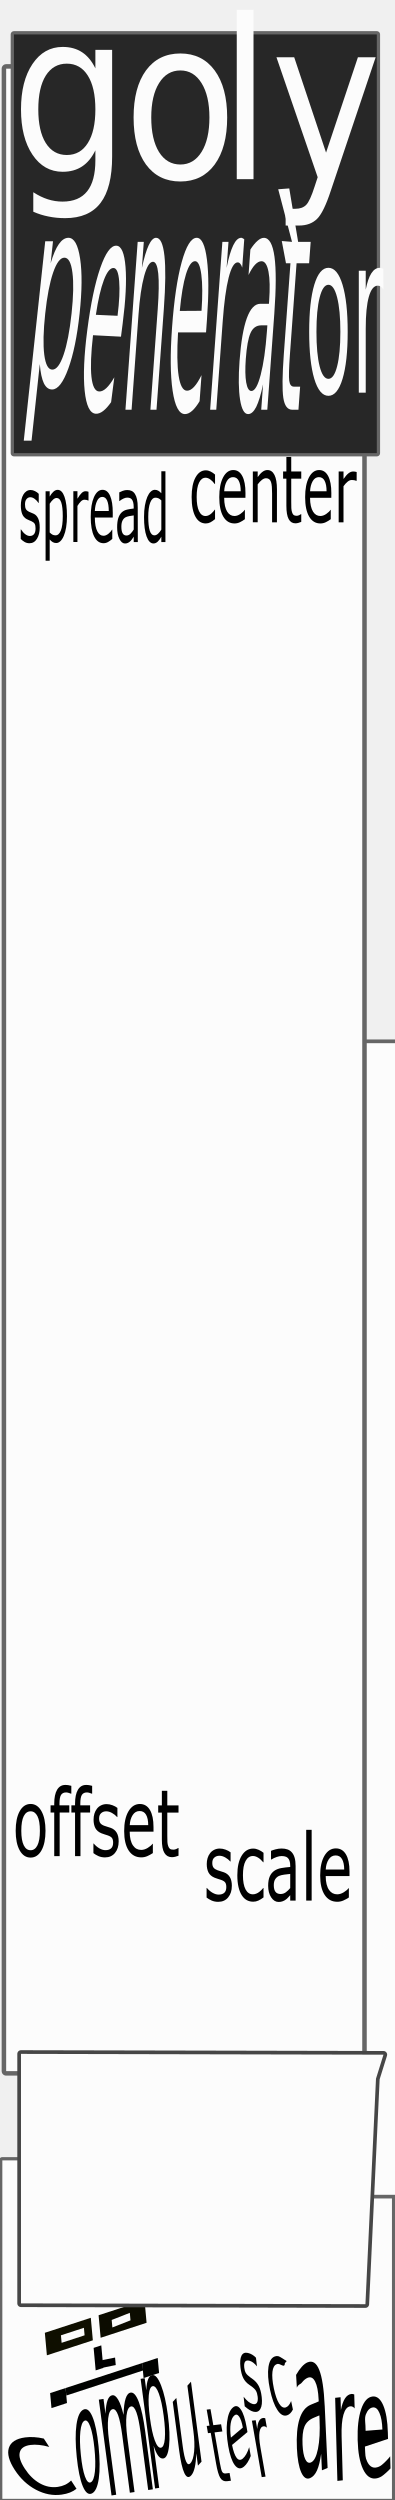
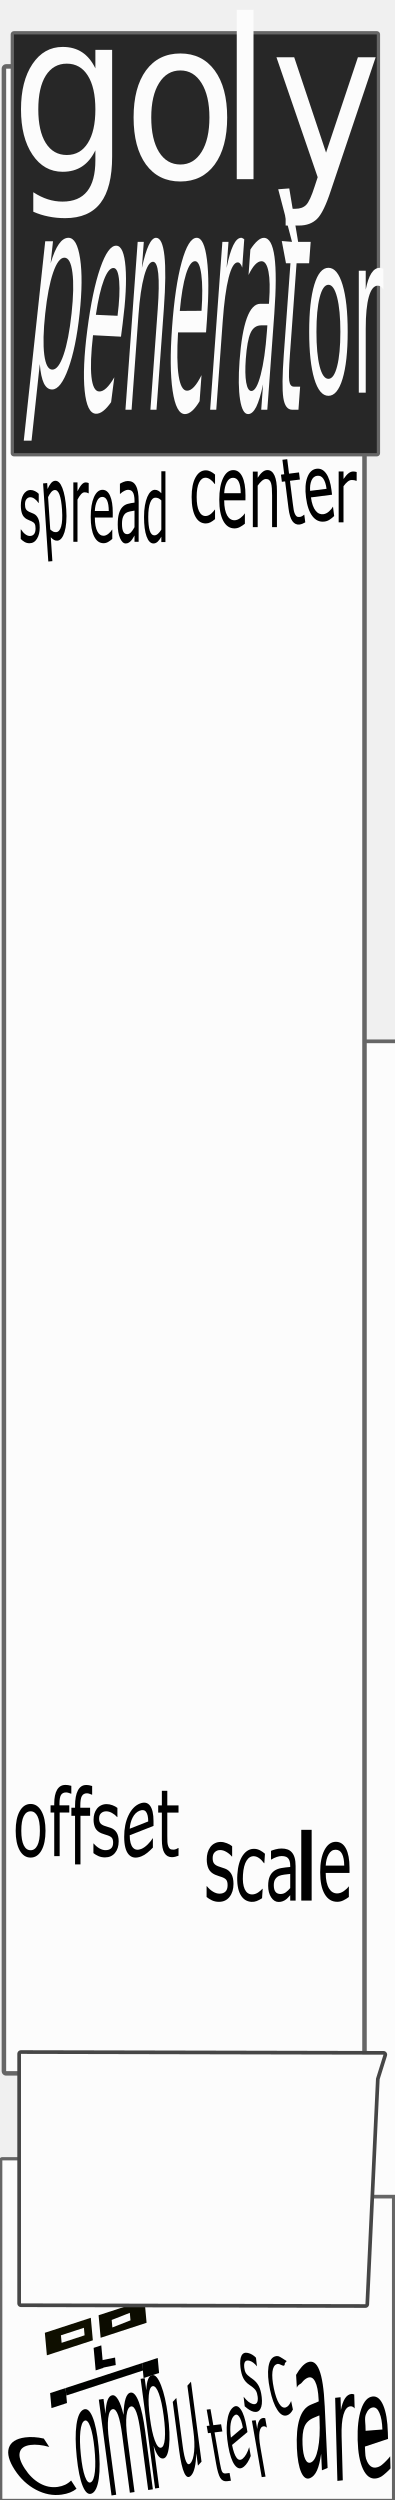
<svg xmlns="http://www.w3.org/2000/svg" width="60" height="380" viewBox="0 0 15.875 100.542" version="1.1" id="svg8" style="enable-background:new">
  <defs id="defs2" />
  <g id="layer1" transform="translate(0,-196.4583)" style="display:none">
    <path style="opacity:1;vector-effect:none;fill:#f0f0f0;fill-opacity:1;fill-rule:evenodd;stroke:none;stroke-width:0.486;stroke-linecap:butt;stroke-linejoin:round;stroke-miterlimit:4;stroke-dasharray:none;stroke-dashoffset:0;stroke-opacity:1;paint-order:normal" d="M 0,196.458 H 23.812 V 297 H 0 Z" id="rect817" />
    <text xml:space="preserve" style="font-style:normal;font-weight:normal;font-size:10.583px;line-height:1.25;font-family:sans-serif;letter-spacing:0px;word-spacing:0px;fill:#000000;fill-opacity:1;stroke:none;stroke-width:0.265" x="8.215" y="295.577" id="text1490" transform="rotate(1.446883)">
      <tspan id="tspan1488" x="8.215" y="295.577" style="font-style:normal;font-variant:normal;font-weight:normal;font-stretch:normal;font-size:2.822px;font-family:sans-serif;-inkscape-font-specification:'sans-serif, Normal';font-variant-ligatures:normal;font-variant-caps:normal;font-variant-numeric:normal;font-feature-settings:normal;text-align:start;writing-mode:lr-tb;text-anchor:start;stroke-width:0.265">computerscare</tspan>
    </text>
    <text transform="rotate(-5.998983)" id="text1494" y="288.031" x="-28.71" style="font-style:normal;font-weight:normal;font-size:10.583px;line-height:1.25;font-family:sans-serif;letter-spacing:0px;word-spacing:0px;fill:#000000;fill-opacity:1;stroke:none;stroke-width:0.265" xml:space="preserve">
      <tspan style="font-style:normal;font-variant:normal;font-weight:normal;font-stretch:normal;font-size:2.822px;font-family:sans-serif;-inkscape-font-specification:'sans-serif, Normal';font-variant-ligatures:normal;font-variant-caps:normal;font-variant-numeric:normal;font-feature-settings:normal;text-align:start;writing-mode:lr-tb;text-anchor:start;stroke-width:0.265" y="288.031" x="-28.71" id="tspan1492">trg</tspan>
    </text>
    <text xml:space="preserve" style="font-style:normal;font-weight:normal;font-size:10.583px;line-height:1.25;font-family:sans-serif;letter-spacing:0px;word-spacing:0px;fill:#000000;fill-opacity:1;stroke:none;stroke-width:0.265" x="20.712" y="288.872" id="text1498" transform="rotate(1.971473)">
      <tspan id="tspan1496" x="20.712" y="288.872" style="font-style:normal;font-variant:normal;font-weight:normal;font-stretch:normal;font-size:2.822px;font-family:sans-serif;-inkscape-font-specification:'sans-serif, Normal';font-variant-ligatures:normal;font-variant-caps:normal;font-variant-numeric:normal;font-feature-settings:normal;text-align:start;writing-mode:lr-tb;text-anchor:start;stroke-width:0.265">in</tspan>
    </text>
    <text transform="rotate(0.4974611)" id="text1521" y="289.162" x="20.315" style="font-style:normal;font-weight:normal;font-size:10.583px;line-height:1.25;font-family:sans-serif;letter-spacing:0px;word-spacing:0px;fill:#000000;fill-opacity:1;stroke:none;stroke-width:0.265" xml:space="preserve">
      <tspan style="font-style:normal;font-variant:normal;font-weight:normal;font-stretch:normal;font-size:3.175px;font-family:sans-serif;-inkscape-font-specification:'sans-serif, Normal';font-variant-ligatures:normal;font-variant-caps:normal;font-variant-numeric:normal;font-feature-settings:normal;text-align:start;writing-mode:lr-tb;text-anchor:start;stroke-width:0.265" y="289.162" x="20.315" id="tspan1519">clr</tspan>
    </text>
    <text transform="matrix(1.013934,-0.02825079,0.06854811,0.9843481,0,0)" id="text1645" y="204.612" x="-10.296" style="font-style:normal;font-weight:normal;font-size:10.747px;line-height:1.25;font-family:sans-serif;letter-spacing:0px;word-spacing:0px;fill:#000000;fill-opacity:1;stroke:none;stroke-width:0.269" xml:space="preserve">
      <tspan style="font-style:normal;font-variant:normal;font-weight:normal;font-stretch:normal;font-size:5.015px;font-family:sans-serif;-inkscape-font-specification:'sans-serif, Normal';font-variant-ligatures:normal;font-variant-caps:normal;font-variant-numeric:normal;font-feature-settings:normal;text-align:start;writing-mode:lr-tb;text-anchor:start;stroke-width:0.269" y="204.612" x="-10.296" id="tspan1643">debug</tspan>
    </text>
  </g>
  <g id="layer3" />
  <g style="display:inline" transform="translate(0,-196.4583)" id="g1669">
    <rect style="fill:#fcfcfc;fill-opacity:1;stroke:#666666;stroke-width:0.263;stroke-linecap:round;stroke-linejoin:round;stroke-miterlimit:4;stroke-dasharray:none;stroke-opacity:1;paint-order:stroke fill markers" id="rect4821" width="15.669" height="13.611" x="0.094" y="283.342" />
    <rect style="fill:#fcfcfc;fill-opacity:1;stroke:#666666;stroke-width:0.297;stroke-linecap:round;stroke-linejoin:round;stroke-miterlimit:4;stroke-dasharray:none;stroke-opacity:1;paint-order:stroke fill markers" id="rect1125" width="12.07" height="46.314" x="3.92" y="238.412" />
    <rect style="fill:#fcfcfc;fill-opacity:1;stroke:#666666;stroke-width:0.363;stroke-linecap:round;stroke-linejoin:round;stroke-miterlimit:4;stroke-dasharray:none;stroke-opacity:1;paint-order:stroke fill markers" id="rect1123" width="14.32" height="80.532" x="0.248" y="199.22" />
    <g aria-label="computerscare" transform="matrix(0.6006444,-0.07085766,0.256188,1.4709,-77.76893,-137.2033)" style="font-style:normal;font-weight:normal;font-size:10.583px;line-height:1.25;font-family:sans-serif;letter-spacing:0px;word-spacing:0px;fill:#000000;fill-opacity:1;stroke:none;stroke-width:0.265" id="text1651">
      <path d="m 7.072,293.857 0.261,0.241 Q 6.999,294.04 6.696,294.013 6.394,293.984 6.119,293.986 q -0.616,0.004 -0.783,0.167 -0.169,0.161 0.143,0.448 0.311,0.287 0.825,0.444 0.512,0.156 1.128,0.151 0.275,-0.003 0.512,-0.034 0.238,-0.033 0.441,-0.095 l 0.258,0.238 q -0.21,0.052 -0.469,0.08 -0.255,0.027 -0.575,0.03 -0.87,0.007 -1.625,-0.212 -0.754,-0.219 -1.164,-0.597 -0.416,-0.384 -0.139,-0.608 0.281,-0.224 1.182,-0.231 0.293,-0.002 0.599,0.021 0.305,0.022 0.619,0.069 z" style="font-style:normal;font-variant:normal;font-weight:normal;font-stretch:normal;font-size:2.822px;font-family:sans-serif;-inkscape-font-specification:'sans-serif, Normal';font-variant-ligatures:normal;font-variant-caps:normal;font-variant-numeric:normal;font-feature-settings:normal;text-align:start;writing-mode:lr-tb;text-anchor:start;stroke-width:0.423" id="path1701" />
      <path d="m 9.946,293.508 q -0.224,0.031 -0.393,0.273 -0.169,0.24 -0.236,0.628 -0.068,0.388 0.022,0.595 0.091,0.204 0.317,0.173 0.222,-0.031 0.391,-0.273 0.169,-0.242 0.236,-0.628 0.067,-0.384 -0.024,-0.591 -0.091,-0.208 -0.313,-0.178 z m 0.052,-0.301 q 0.363,-0.05 0.517,0.223 0.155,0.273 0.062,0.806 -0.093,0.531 -0.352,0.863 -0.26,0.33 -0.622,0.38 -0.364,0.05 -0.519,-0.223 -0.153,-0.275 -0.06,-0.806 0.093,-0.533 0.351,-0.863 0.26,-0.33 0.624,-0.38 z" style="font-style:normal;font-variant:normal;font-weight:normal;font-stretch:normal;font-size:2.822px;font-family:sans-serif;-inkscape-font-specification:'sans-serif, Normal';font-variant-ligatures:normal;font-variant-caps:normal;font-variant-numeric:normal;font-feature-settings:normal;text-align:start;writing-mode:lr-tb;text-anchor:start;stroke-width:0.324" id="path1703" />
      <path d="m 12.574,293.473 q 0.146,-0.29 0.324,-0.43 0.177,-0.14 0.398,-0.143 0.298,-0.004 0.43,0.28 0.133,0.282 0.08,0.808 l -0.158,1.573 -0.315,0.004 0.157,-1.56 q 0.038,-0.375 -0.041,-0.555 -0.079,-0.18 -0.278,-0.178 -0.243,0.003 -0.407,0.226 -0.163,0.223 -0.202,0.605 l -0.148,1.473 -0.315,0.004 0.157,-1.56 q 0.038,-0.377 -0.041,-0.555 -0.079,-0.18 -0.281,-0.178 -0.24,0.003 -0.404,0.229 -0.163,0.223 -0.202,0.602 l -0.148,1.473 -0.315,0.004 0.262,-2.607 0.315,-0.004 -0.041,0.405 q 0.131,-0.241 0.292,-0.357 0.161,-0.116 0.367,-0.119 0.208,-0.003 0.338,0.14 0.132,0.142 0.174,0.416 z" style="font-style:normal;font-variant:normal;font-weight:normal;font-stretch:normal;font-size:2.822px;font-family:sans-serif;-inkscape-font-specification:'sans-serif, Normal';font-variant-ligatures:normal;font-variant-caps:normal;font-variant-numeric:normal;font-feature-settings:normal;text-align:start;writing-mode:lr-tb;text-anchor:start;stroke-width:0.382" id="path1705" />
      <path d="m 14.194,294.396 -0.116,1.146 -0.274,0.004 0.303,-2.983 0.274,-0.004 -0.033,0.328 q 0.105,-0.194 0.245,-0.289 0.141,-0.097 0.323,-0.099 0.302,-0.005 0.458,0.305 0.158,0.31 0.106,0.819 -0.052,0.509 -0.273,0.825 -0.22,0.315 -0.521,0.32 -0.182,0.003 -0.304,-0.088 -0.121,-0.093 -0.187,-0.284 z m 1.003,-0.768 q 0.04,-0.392 -0.062,-0.612 -0.1,-0.222 -0.316,-0.219 -0.216,0.003 -0.363,0.229 -0.145,0.224 -0.185,0.615 -0.04,0.392 0.06,0.614 0.102,0.22 0.318,0.217 0.216,-0.003 0.361,-0.227 0.147,-0.226 0.187,-0.617 z" style="font-style:normal;font-variant:normal;font-weight:normal;font-stretch:normal;font-size:2.822px;font-family:sans-serif;-inkscape-font-specification:'sans-serif, Normal';font-variant-ligatures:normal;font-variant-caps:normal;font-variant-numeric:normal;font-feature-settings:normal;text-align:start;writing-mode:lr-tb;text-anchor:start;stroke-width:0.324" id="path1707" />
      <path d="m 15.817,294.599 0.134,-1.317 0.28,-0.095 -0.132,1.303 q -0.031,0.309 0.047,0.432 0.079,0.122 0.267,0.058 0.226,-0.076 0.376,-0.305 0.151,-0.229 0.183,-0.548 l 0.125,-1.233 0.28,-0.095 -0.221,2.175 -0.28,0.095 0.034,-0.334 q -0.122,0.232 -0.267,0.375 -0.143,0.14 -0.321,0.2 -0.293,0.099 -0.422,-0.083 -0.128,-0.182 -0.083,-0.63 z" style="font-style:normal;font-variant:normal;font-weight:normal;font-stretch:normal;font-size:2.822px;font-family:sans-serif;-inkscape-font-specification:'sans-serif, Normal';font-variant-ligatures:normal;font-variant-caps:normal;font-variant-numeric:normal;font-feature-settings:normal;text-align:start;writing-mode:lr-tb;text-anchor:start;stroke-width:0.324" id="path1709" />
      <path d="m 18.345,293.596 v 0.438 h 0.522 v 0.197 h -0.522 v 0.838 q 0,0.189 0.051,0.243 0.052,0.054 0.211,0.054 h 0.26 v 0.212 H 18.607 q -0.294,0 -0.405,-0.109 -0.112,-0.11 -0.112,-0.4 V 294.231 H 17.904 v -0.197 h 0.186 v -0.438 z" style="font-style:normal;font-variant:normal;font-weight:normal;font-stretch:normal;font-size:2.822px;font-family:sans-serif;-inkscape-font-specification:'sans-serif, Normal';font-variant-ligatures:normal;font-variant-caps:normal;font-variant-numeric:normal;font-feature-settings:normal;text-align:start;writing-mode:lr-tb;text-anchor:start;stroke-width:0.265" id="path1711" />
      <path d="m 20.508,294.201 2.1e-5,0.125 -1.158,0.297 q 0.016,0.259 0.156,0.362 0.141,0.101 0.392,0.037 0.145,-0.038 0.281,-0.108 0.137,-0.071 0.271,-0.178 l 4e-5,0.241 q -0.136,0.093 -0.278,0.16 -0.142,0.067 -0.289,0.104 -0.367,0.094 -0.582,-0.067 -0.214,-0.162 -0.214,-0.531 -6.1e-5,-0.381 0.203,-0.657 0.204,-0.277 0.549,-0.365 0.309,-0.079 0.489,0.077 0.181,0.155 0.181,0.502 z m -0.252,-0.01 q -0.003,-0.209 -0.116,-0.304 -0.112,-0.096 -0.299,-0.048 -0.211,0.054 -0.338,0.207 -0.126,0.153 -0.145,0.377 z" style="font-style:normal;font-variant:normal;font-weight:normal;font-stretch:normal;font-size:2.822px;font-family:sans-serif;-inkscape-font-specification:'sans-serif, Normal';font-variant-ligatures:normal;font-variant-caps:normal;font-variant-numeric:normal;font-feature-settings:normal;text-align:start;writing-mode:lr-tb;text-anchor:start;stroke-width:0.265" id="path1713" />
      <path d="m 21.833,294.271 q -0.043,-0.025 -0.094,-0.036 -0.05,-0.012 -0.11,-0.012 -0.215,0 -0.331,0.141 -0.114,0.139 -0.114,0.401 v 0.813 h -0.255 v -1.543 h 0.255 v 0.24 q 0.08,-0.141 0.208,-0.208 0.128,-0.069 0.311,-0.069 0.026,0 0.058,0.004 0.032,0.003 0.07,0.01 z" style="font-style:normal;font-variant:normal;font-weight:normal;font-stretch:normal;font-size:2.822px;font-family:sans-serif;-inkscape-font-specification:'sans-serif, Normal';font-variant-ligatures:normal;font-variant-caps:normal;font-variant-numeric:normal;font-feature-settings:normal;text-align:start;writing-mode:lr-tb;text-anchor:start;stroke-width:0.265" id="path1715" />
      <path d="m 21.917,292.359 -0.035,0.237 q -0.098,-0.07 -0.209,-0.114 -0.111,-0.044 -0.233,-0.062 -0.187,-0.028 -0.289,0.016 -0.101,0.044 -0.118,0.158 -0.013,0.087 0.047,0.148 0.06,0.059 0.255,0.134 l 0.083,0.032 q 0.259,0.097 0.355,0.218 0.098,0.12 0.07,0.307 -0.031,0.213 -0.219,0.312 -0.186,0.099 -0.48,0.056 -0.123,-0.018 -0.253,-0.062 -0.129,-0.043 -0.269,-0.112 l 0.038,-0.259 q 0.128,0.093 0.258,0.149 0.13,0.055 0.262,0.075 0.177,0.026 0.281,-0.02 0.104,-0.047 0.121,-0.158 0.015,-0.102 -0.046,-0.167 -0.06,-0.065 -0.286,-0.149 l -0.084,-0.033 q -0.226,-0.083 -0.315,-0.199 -0.089,-0.117 -0.063,-0.295 0.032,-0.215 0.202,-0.31 0.17,-0.095 0.451,-0.053 0.139,0.02 0.259,0.059 0.12,0.038 0.217,0.095 z" style="font-style:normal;font-variant:normal;font-weight:normal;font-stretch:normal;font-size:2.822px;font-family:sans-serif;-inkscape-font-specification:'sans-serif, Normal';font-variant-ligatures:normal;font-variant-caps:normal;font-variant-numeric:normal;font-feature-settings:normal;text-align:start;writing-mode:lr-tb;text-anchor:start;stroke-width:0.265" id="path1717" />
      <path d="m 23.753,292.598 c -0.086,0.16 -0.311,-0.032 -0.546,0.002 -0.164,0.014 -0.287,0.076 -0.369,0.188 -0.082,0.111 -0.115,0.26 -0.1,0.448 0.016,0.188 0.073,0.33 0.172,0.427 0.099,0.096 0.231,0.137 0.395,0.124 0.073,-0.006 0.145,-0.022 0.215,-0.047 0.071,-0.026 0.14,-0.062 0.208,-0.107 l 0.019,0.233 c -0.068,0.039 -0.139,0.07 -0.214,0.092 -0.074,0.023 -0.153,0.038 -0.238,0.045 -0.232,0.019 -0.422,-0.038 -0.57,-0.173 -0.148,-0.134 -0.233,-0.325 -0.253,-0.572 -0.021,-0.251 0.032,-0.454 0.157,-0.609 0.126,-0.155 0.309,-0.243 0.549,-0.263 0.078,-0.007 0.154,-0.005 0.23,0.006 0.075,0.009 0.412,0.131 0.484,0.157 z" style="font-style:normal;font-variant:normal;font-weight:normal;font-stretch:normal;font-size:2.822px;font-family:sans-serif;-inkscape-font-specification:'sans-serif, Normal';font-variant-ligatures:normal;font-variant-caps:normal;font-variant-numeric:normal;font-feature-settings:normal;text-align:start;writing-mode:lr-tb;text-anchor:start;stroke-width:0.265" id="path1719" />
      <path d="m 25.019,294.153 c -0.323,0.037 -0.561,0.107 -0.713,0.21 -0.152,0.103 -0.262,0.263 -0.329,0.478 -0.053,0.172 -0.05,0.303 0.011,0.394 0.063,0.089 0.175,0.124 0.336,0.106 0.222,-0.025 0.428,-0.14 0.62,-0.344 0.194,-0.206 0.34,-0.467 0.438,-0.782 l 0.033,-0.108 z m 0.859,-0.29 -0.522,1.678 -0.4,0.045 0.139,-0.446 c -0.147,0.189 -0.302,0.334 -0.465,0.435 -0.162,0.1 -0.342,0.16 -0.539,0.183 -0.249,0.029 -0.421,-0.033 -0.517,-0.184 -0.093,-0.153 -0.096,-0.371 -0.008,-0.655 0.103,-0.331 0.272,-0.591 0.507,-0.779 0.236,-0.189 0.536,-0.304 0.9,-0.346 l 0.56,-0.064 0.015,-0.047 c 0.069,-0.222 0.062,-0.387 -0.022,-0.494 -0.082,-0.109 -0.232,-0.151 -0.451,-0.126 -0.139,0.016 -0.281,0.051 -0.425,0.107 -0.144,0.055 -0.247,0.029 -0.394,0.123 l 0.096,-0.345 c 0.168,-0.085 0.325,-0.152 0.473,-0.201 0.148,-0.051 0.288,-0.083 0.418,-0.098 0.352,-0.04 0.58,0.04 0.685,0.241 0.105,0.201 0.088,0.525 -0.052,0.973 z" style="font-style:normal;font-variant:normal;font-weight:normal;font-stretch:normal;font-size:2.822px;font-family:sans-serif;-inkscape-font-specification:'sans-serif, Normal';font-variant-ligatures:normal;font-variant-caps:normal;font-variant-numeric:normal;font-feature-settings:normal;text-align:start;writing-mode:lr-tb;text-anchor:start;stroke-width:0.45" id="path1721" />
      <path d="m 27.811,294.032 q -0.048,-0.036 -0.114,-0.052 -0.064,-0.018 -0.15,-0.018 -0.305,-6.2e-4 -0.542,0.202 -0.235,0.201 -0.371,0.58 l -0.423,1.176 -0.361,-7.4e-4 0.803,-2.233 0.361,7.5e-4 -0.125,0.347 q 0.186,-0.203 0.403,-0.301 0.218,-0.1 0.477,-0.099 0.037,8e-5 0.08,0.006 0.043,0.005 0.094,0.015 z" style="font-style:normal;font-variant:normal;font-weight:normal;font-stretch:normal;font-size:2.822px;font-family:sans-serif;-inkscape-font-specification:'sans-serif, Normal';font-variant-ligatures:normal;font-variant-caps:normal;font-variant-numeric:normal;font-feature-settings:normal;text-align:start;writing-mode:lr-tb;text-anchor:start;stroke-width:0.379" id="path1723" />
      <path d="m 29.713,294.785 -0.061,0.169 -1.603,0.132 c -0.07,0.238 -0.111,0.286 -0.023,0.411 0.089,0.124 0.253,0.186 0.492,0.186 0.138,6e-5 0.277,-0.016 0.418,-0.049 0.142,-0.033 0.508,-0.142 0.659,-0.207 l -0.118,0.326 c -0.148,0.052 -0.514,0.153 -0.66,0.181 -0.145,0.028 -0.288,0.041 -0.427,0.041 -0.349,-1.8e-4 -0.591,-0.098 -0.725,-0.293 -0.133,-0.195 -0.139,-0.459 -0.019,-0.792 0.124,-0.344 0.319,-0.616 0.585,-0.818 0.267,-0.202 0.565,-0.304 0.893,-0.303 0.294,1.4e-4 0.494,0.092 0.599,0.274 0.106,0.181 0.103,0.428 -0.01,0.741 z m -0.323,-0.101 c 0.066,-0.189 0.065,-0.339 -0.003,-0.452 -0.066,-0.113 -0.188,-0.169 -0.365,-0.169 -0.201,-10e-5 -0.381,0.054 -0.542,0.163 -0.159,0.109 -0.116,0.243 -0.206,0.44 z" style="font-style:normal;font-variant:normal;font-weight:normal;font-stretch:normal;font-size:2.822px;font-family:sans-serif;-inkscape-font-specification:'sans-serif, Normal';font-variant-ligatures:normal;font-variant-caps:normal;font-variant-numeric:normal;font-feature-settings:normal;text-align:start;writing-mode:lr-tb;text-anchor:start;stroke-width:0.368" id="path1725" />
    </g>
    <g id="g9547" transform="matrix(0.2312732,-0.07546583,0.02054862,0.2266388,-1.160606,289.0673)">
      <g style="display:inline" id="layer4" />
      <path id="rect5872" d="m 11.987,9.323 h 7.992 v 3.996 h -7.992 z" style="opacity:1;fill:#0f0f00;fill-opacity:1;stroke:#000000;stroke-width:0;stroke-miterlimit:4;stroke-dasharray:none;stroke-opacity:1" />
      <path id="rect5874" d="m 14.667,10.662 h 3.996 v 1.332 h -3.996 z" style="opacity:1;fill:#ffffff;fill-opacity:0.986;stroke:#000000;stroke-width:0;stroke-miterlimit:4;stroke-dasharray:none;stroke-opacity:1" />
      <path id="rect5878" d="m -29.324,9.323 h 7.99 v 3.996 h -7.99 z" style="opacity:1;fill:#0c0c00;fill-opacity:1;stroke:#000000;stroke-width:0;stroke-miterlimit:4;stroke-dasharray:none;stroke-opacity:1" transform="scale(-1,1)" />
      <path id="rect5880" d="m 26.644,10.662 -3.171,0.209 v 1.332 l 3.171,-0.209 z" style="opacity:1;fill:#ffffff;fill-opacity:0.986;stroke:#000000;stroke-width:0;stroke-miterlimit:4;stroke-dasharray:none;stroke-opacity:1" />
      <path id="rect5882" d="m 19.995,14.667 h 1.332 v 3.996 h -1.332 z" style="opacity:1;fill:#000000;fill-opacity:1;stroke:#000000;stroke-width:0;stroke-miterlimit:4;stroke-dasharray:none;stroke-opacity:1" />
      <path id="rect5884" d="m 20.889,17.22 2.579,0.321 v 1.332 l -2.579,-0.321 z" style="opacity:1;fill:#000000;fill-opacity:1;stroke:#000000;stroke-width:0;stroke-miterlimit:4;stroke-dasharray:none;stroke-opacity:1" />
      <path id="rect5886" d="m 11.955,20.011 h 2.696 v 2.664 h -2.696 z" style="opacity:1;fill:#000200;fill-opacity:1;stroke:#000000;stroke-width:0;stroke-miterlimit:4;stroke-dasharray:none;stroke-opacity:1" />
      <path id="rect5888" d="m 27.97,20.011 h 2.696 v 2.664 h -2.696 z" style="opacity:1;fill:#000200;fill-opacity:1;stroke:#000000;stroke-width:0;stroke-miterlimit:4;stroke-dasharray:none;stroke-opacity:1" />
      <path id="rect5890" d="m 14.651,20.011 h 13.352 v 1.332 H 14.651 Z" style="opacity:1;fill:#000200;fill-opacity:1;stroke:#000000;stroke-width:0;stroke-miterlimit:4;stroke-dasharray:none;stroke-opacity:1" />
    </g>
    <path style="fill:#272727;fill-opacity:1;stroke:#666666;stroke-width:0.263;stroke-linecap:round;stroke-linejoin:round;stroke-miterlimit:4;stroke-dasharray:none;stroke-opacity:1;paint-order:stroke fill markers" d="M 0.561,197.843 H 15.154 v 16.838 H 0.561 Z" id="rect1087" />
    <g aria-label="goly penerator" style="font-style:normal;font-weight:normal;font-size:10.583px;line-height:1.25;font-family:sans-serif;letter-spacing:0px;word-spacing:0px;fill:#fcfcfc;fill-opacity:1;stroke:none;stroke-width:0.265" id="text1092" transform="matrix(0.4137905,0,0,0.4898617,-12.48945,90.19218)">
      <path d="m 39.453,225.911 q 0,-1.788 -0.734,-2.771 -0.726,-0.983 -2.044,-0.983 -1.309,0 -2.044,0.983 -0.726,0.983 -0.726,2.771 0,1.779 0.726,2.762 0.734,0.983 2.044,0.983 1.318,0 2.044,-0.983 0.734,-0.983 0.734,-2.762 z m 1.628,3.879 q 0,2.556 -1.124,3.799 -1.124,1.251 -3.442,1.251 -0.858,0 -1.619,-0.134 -0.761,-0.125 -1.478,-0.393 v -1.6 q 0.717,0.393 1.416,0.581 0.699,0.188 1.425,0.188 1.601,0 2.398,-0.849 0.796,-0.84 0.796,-2.547 v -0.813 q -0.504,0.885 -1.292,1.323 -0.787,0.438 -1.885,0.438 -1.823,0 -2.937,-1.403 -1.115,-1.403 -1.115,-3.718 0,-2.324 1.115,-3.727 1.115,-1.403 2.937,-1.403 1.097,0 1.885,0.438 0.787,0.438 1.292,1.323 v -1.519 h 1.628 z" style="fill:#fcfcfc;fill-opacity:1;stroke-width:0.455" id="path1096" />
      <path d="m 47.714,222.715 q -1.309,0 -2.07,1.037 -0.761,1.028 -0.761,2.824 0,1.796 0.752,2.833 0.761,1.028 2.079,1.028 1.301,0 2.062,-1.037 0.761,-1.037 0.761,-2.824 0,-1.779 -0.761,-2.815 -0.761,-1.046 -2.062,-1.046 z m 0,-1.394 q 2.123,0 3.336,1.394 1.212,1.394 1.212,3.861 0,2.458 -1.212,3.861 -1.212,1.394 -3.336,1.394 -2.132,0 -3.344,-1.394 -1.203,-1.403 -1.203,-3.861 0,-2.467 1.203,-3.861 1.212,-1.394 3.344,-1.394 z" style="stroke-width:0.455;fill:#fcfcfc;fill-opacity:1" id="path1098" />
      <path d="m 53.194,217.733 h 1.628 v 13.907 h -1.628 z" style="fill:#fcfcfc;fill-opacity:1;stroke-width:0.455" id="path1100" />
      <path d="m 62.342,232.569 q -0.69,1.788 -1.345,2.333 -0.655,0.545 -1.752,0.545 h -1.301 v -1.376 h 0.956 q 0.672,0 1.044,-0.322 0.372,-0.322 0.823,-1.519 l 0.292,-0.751 -4.008,-9.849 h 1.725 l 3.097,7.83 3.097,-7.83 h 1.725 z" style="fill:#fcfcfc;fill-opacity:1;stroke-width:0.455" id="path1102" />
      <path d="m 34.05,246.821 -0.801,6.29 h -0.756 l 2.085,-16.371 h 0.756 l -0.229,1.8 c 0.248,-0.706 0.514,-1.228 0.797,-1.567 0.287,-0.346 0.598,-0.519 0.933,-0.519 0.556,0 0.934,0.572 1.135,1.716 0.203,1.144 0.186,2.647 -0.051,4.511 -0.237,1.864 -0.603,3.367 -1.098,4.511 -0.492,1.144 -1.016,1.715 -1.572,1.715 -0.335,0 -0.603,-0.169 -0.802,-0.508 -0.196,-0.346 -0.328,-0.872 -0.396,-1.578 z m 3.087,-4.14 c 0.183,-1.433 0.211,-2.556 0.085,-3.367 -0.122,-0.819 -0.382,-1.228 -0.78,-1.228 -0.398,0 -0.764,0.409 -1.097,1.228 -0.33,0.812 -0.586,1.934 -0.768,3.367 -0.183,1.433 -0.213,2.559 -0.091,3.378 0.126,0.812 0.387,1.218 0.785,1.218 0.398,0 0.762,-0.406 1.091,-1.218 0.333,-0.819 0.591,-1.945 0.774,-3.378 z" style="fill:#fcfcfc;fill-opacity:1;stroke-width:0.337" id="path1104" />
      <path d="m 42.102,243.516 -0.161,1.055 -2.717,-0.12 c -0.201,1.486 -0.252,2.625 -0.153,3.417 0.102,0.784 0.349,1.184 0.741,1.202 0.227,0.01 0.462,-0.082 0.705,-0.276 0.245,-0.194 0.504,-0.489 0.776,-0.886 l -0.312,2.04 c -0.262,0.319 -0.518,0.559 -0.767,0.722 -0.249,0.162 -0.488,0.238 -0.717,0.228 -0.574,-0.025 -0.936,-0.655 -1.086,-1.89 -0.148,-1.234 -0.063,-2.891 0.255,-4.971 0.328,-2.15 0.747,-3.847 1.256,-5.092 0.512,-1.252 1.038,-1.867 1.578,-1.843 0.484,0.021 0.779,0.609 0.885,1.763 0.11,1.146 0.015,2.696 -0.283,4.651 z m -0.494,-0.659 c 0.176,-1.181 0.229,-2.127 0.159,-2.838 -0.068,-0.711 -0.248,-1.073 -0.539,-1.086 -0.33,-0.015 -0.646,0.314 -0.949,0.985 -0.301,0.671 -0.561,1.624 -0.779,2.858 z" style="fill:#fcfcfc;fill-opacity:1;stroke-width:0.315" id="path1106" />
      <path d="m 46.11,242.25 -0.717,8.319 h -0.592 l 0.711,-8.245 c 0.112,-1.304 0.13,-2.281 0.053,-2.929 -0.077,-0.648 -0.249,-0.972 -0.514,-0.972 -0.319,0 -0.605,0.39 -0.857,1.169 -0.252,0.779 -0.435,1.842 -0.551,3.187 l -0.671,7.79 H 42.376 L 43.564,236.786 h 0.595 l -0.185,2.141 c 0.213,-0.829 0.432,-1.448 0.659,-1.858 0.228,-0.41 0.468,-0.615 0.719,-0.615 0.414,0 0.684,0.492 0.812,1.477 0.128,0.976 0.11,2.416 -0.054,4.32 z" style="fill:#fcfcfc;fill-opacity:1;stroke-width:0.322" id="path1108" />
      <path d="m 50.303,243.112 -0.095,1.108 h -2.721 c -0.109,1.559 -0.089,2.748 0.059,3.569 0.151,0.812 0.422,1.218 0.815,1.218 0.227,0 0.456,-0.107 0.687,-0.32 0.233,-0.213 0.473,-0.533 0.72,-0.96 l -0.185,2.141 c -0.242,0.345 -0.482,0.607 -0.721,0.788 -0.239,0.18 -0.473,0.271 -0.702,0.271 -0.575,0 -0.975,-0.64 -1.201,-1.92 -0.224,-1.28 -0.242,-3.011 -0.054,-5.193 0.194,-2.256 0.507,-4.045 0.938,-5.366 0.434,-1.329 0.921,-1.994 1.461,-1.994 0.485,0 0.816,0.599 0.993,1.797 0.18,1.19 0.182,2.81 0.005,4.861 z m -0.534,-0.665 c 0.102,-1.239 0.097,-2.227 -0.018,-2.966 -0.112,-0.738 -0.314,-1.108 -0.606,-1.108 -0.33,0 -0.626,0.357 -0.887,1.071 -0.259,0.714 -0.459,1.719 -0.601,3.015 z" style="fill:#fcfcfc;fill-opacity:1;stroke-width:0.322" id="path1110" />
      <path d="m 53.724,238.903 c -0.054,-0.148 -0.117,-0.254 -0.191,-0.32 -0.071,-0.074 -0.153,-0.111 -0.248,-0.111 -0.334,0 -0.628,0.418 -0.88,1.255 -0.249,0.829 -0.441,2.022 -0.576,3.581 l -0.626,7.261 h -0.595 l 1.188,-13.783 h 0.595 l -0.185,2.141 c 0.196,-0.837 0.412,-1.456 0.646,-1.858 0.235,-0.41 0.495,-0.615 0.78,-0.615 0.041,0 0.085,0.012 0.132,0.037 0.048,0.016 0.1,0.045 0.157,0.086 z" style="fill:#fcfcfc;fill-opacity:1;stroke-width:0.322" id="path1112" />
      <path d="m 55.58,243.641 c -0.478,0 -0.827,0.209 -1.048,0.628 -0.22,0.418 -0.374,1.132 -0.461,2.141 -0.069,0.804 -0.056,1.444 0.04,1.92 0.099,0.468 0.268,0.701 0.506,0.701 0.328,0 0.629,-0.443 0.902,-1.329 0.276,-0.894 0.478,-2.08 0.606,-3.557 l 0.043,-0.505 z m 1.261,-0.935 -0.678,7.864 h -0.592 l 0.18,-2.092 c -0.207,0.837 -0.429,1.456 -0.665,1.858 -0.235,0.394 -0.499,0.591 -0.791,0.591 -0.369,0 -0.629,-0.394 -0.779,-1.181 -0.148,-0.796 -0.165,-1.858 -0.05,-3.187 0.134,-1.551 0.37,-2.72 0.708,-3.507 0.34,-0.788 0.779,-1.181 1.317,-1.181 h 0.83 l 0.019,-0.221 c 0.09,-1.042 0.069,-1.846 -0.062,-2.412 -0.128,-0.574 -0.355,-0.861 -0.678,-0.861 -0.206,0 -0.414,0.094 -0.626,0.283 -0.211,0.189 -0.423,0.472 -0.636,0.849 l 0.18,-2.092 c 0.244,-0.32 0.475,-0.558 0.692,-0.714 0.218,-0.164 0.423,-0.246 0.616,-0.246 0.521,0 0.866,0.517 1.034,1.551 0.168,1.034 0.162,2.601 -0.019,4.701 z" style="fill:#fcfcfc;fill-opacity:1;stroke-width:0.322" id="path1114" />
      <path d="m 58.297,232.4 0.862,4.386 h 1.219 l -0.152,1.76 H 59.007 l -0.645,7.482 c -0.097,1.124 -0.119,1.846 -0.068,2.166 0.054,0.32 0.204,0.48 0.451,0.48 h 0.608 l -0.163,1.895 h -0.608 c -0.457,0 -0.744,-0.324 -0.862,-0.972 -0.117,-0.656 -0.101,-1.846 0.047,-3.569 l 0.645,-7.482 h -0.434 l -0.408,-1.827 0.994,0.068 -1.341,-4.318 z" style="fill:#fcfcfc;fill-opacity:1;stroke-width:0.322" id="path1116" />
      <path d="m 62.104,240.311 q -0.539,0 -0.852,1.037 -0.313,1.028 -0.313,2.824 0,1.796 0.309,2.833 0.313,1.028 0.855,1.028 0.535,0 0.848,-1.037 0.313,-1.037 0.313,-2.824 0,-1.779 -0.313,-2.815 -0.313,-1.046 -0.848,-1.046 z m 0,-1.394 q 0.874,0 1.372,1.394 0.499,1.394 0.499,3.861 0,2.458 -0.499,3.861 -0.499,1.394 -1.372,1.394 -0.877,0 -1.376,-1.394 -0.495,-1.403 -0.495,-3.861 0,-2.467 0.495,-3.861 0.499,-1.394 1.376,-1.394 z" style="stroke-width:0.292;fill:#fcfcfc;fill-opacity:1" id="path1118" />
      <path d="m 67.444,240.696 q -0.113,-0.161 -0.248,-0.232 -0.131,-0.081 -0.291,-0.081 -0.568,0 -0.874,0.912 -0.302,0.903 -0.302,2.601 v 5.273 H 65.056 V 239.158 h 0.673 v 1.555 q 0.211,-0.912 0.55,-1.35 0.339,-0.447 0.823,-0.447 0.069,0 0.153,0.027 0.084,0.018 0.186,0.063 z" style="stroke-width:0.292;fill:#fcfcfc;fill-opacity:1" id="path1120" />
    </g>
    <path style="fill:#fcfcfc;fill-opacity:1;stroke:#464646;stroke-width:0.296;stroke-linecap:round;stroke-linejoin:round;stroke-miterlimit:4;stroke-dasharray:none;stroke-opacity:1;paint-order:stroke fill markers" d="m 0.844,279.059 14.578,0.032 -0.301,0.965 -0.425,9.069 -13.852,-0.032 z" id="rect1127" />
    <g aria-label="scale" transform="scale(0.7974454,1.254004)" id="text1023" style="font-style:normal;font-weight:normal;font-size:2.987px;line-height:1.25;font-family:sans-serif;fill:#000000;fill-opacity:1;stroke:none;stroke-width:0.075">
-       <path d="m 11.692,217.149 q 0,0.223 -0.185,0.366 -0.184,0.143 -0.503,0.143 -0.181,0 -0.333,-0.042 -0.15,-0.044 -0.252,-0.095 v -0.308 h 0.015 q 0.13,0.098 0.289,0.156 0.159,0.057 0.305,0.057 0.181,0 0.283,-0.058 0.102,-0.058 0.102,-0.184 0,-0.096 -0.055,-0.146 -0.055,-0.05 -0.213,-0.085 -0.058,-0.013 -0.153,-0.031 -0.093,-0.018 -0.171,-0.038 -0.214,-0.057 -0.305,-0.166 -0.089,-0.111 -0.089,-0.271 0,-0.101 0.041,-0.19 0.042,-0.089 0.127,-0.159 0.082,-0.069 0.207,-0.108 0.127,-0.041 0.283,-0.041 0.146,0 0.295,0.036 0.15,0.035 0.249,0.086 v 0.293 h -0.015 q -0.105,-0.077 -0.255,-0.13 -0.15,-0.054 -0.295,-0.054 -0.15,0 -0.254,0.058 -0.104,0.057 -0.104,0.171 0,0.101 0.063,0.152 0.061,0.051 0.198,0.083 0.076,0.018 0.169,0.035 0.095,0.018 0.158,0.032 0.191,0.044 0.295,0.15 0.104,0.108 0.104,0.286 z" style="stroke-width:0.075" id="path1059" />
-       <path d="m 13.29,217.516 q -0.137,0.066 -0.261,0.102 -0.123,0.036 -0.261,0.036 -0.176,0 -0.324,-0.051 -0.147,-0.052 -0.252,-0.158 -0.106,-0.105 -0.165,-0.265 -0.058,-0.16 -0.058,-0.375 0,-0.4 0.219,-0.627 0.22,-0.228 0.58,-0.228 0.14,0 0.274,0.039 0.136,0.039 0.248,0.096 v 0.305 h -0.015 q -0.125,-0.098 -0.26,-0.15 -0.133,-0.052 -0.26,-0.052 -0.233,0 -0.369,0.158 -0.134,0.156 -0.134,0.459 0,0.295 0.131,0.454 0.133,0.158 0.372,0.158 0.083,0 0.169,-0.022 0.086,-0.022 0.155,-0.057 0.06,-0.031 0.112,-0.064 0.052,-0.035 0.083,-0.06 h 0.015 z" style="stroke-width:0.075" id="path1061" />
+       <path d="m 11.775,217.086 q 0,0.251 -0.197,0.411 -0.196,0.161 -0.536,0.161 -0.193,0 -0.354,-0.048 -0.16,-0.049 -0.269,-0.107 v -0.346 h 0.016 q 0.138,0.11 0.308,0.175 0.169,0.064 0.325,0.064 0.193,0 0.301,-0.066 0.109,-0.066 0.109,-0.206 0,-0.108 -0.059,-0.164 -0.059,-0.056 -0.227,-0.095 -0.062,-0.015 -0.163,-0.034 -0.099,-0.02 -0.182,-0.043 -0.228,-0.064 -0.325,-0.187 -0.095,-0.125 -0.095,-0.305 0,-0.113 0.043,-0.213 0.045,-0.1 0.135,-0.179 0.087,-0.077 0.221,-0.121 0.135,-0.046 0.301,-0.046 0.155,0 0.314,0.041 0.16,0.039 0.266,0.097 v 0.329 h -0.016 q -0.112,-0.087 -0.272,-0.146 -0.16,-0.061 -0.314,-0.061 -0.16,0 -0.27,0.066 -0.11,0.064 -0.11,0.192 0,0.113 0.067,0.17 0.065,0.057 0.211,0.093 0.081,0.02 0.18,0.039 0.101,0.02 0.168,0.036 0.203,0.049 0.314,0.169 0.11,0.121 0.11,0.321 z" style="stroke-width:0.082" id="path1059" />
+       <path d="m 13.216,217.542 q -0.143,0.06 -0.271,0.091 -0.126,0.031 -0.264,0.026 -0.176,-0.007 -0.318,-0.064 -0.142,-0.059 -0.236,-0.168 -0.096,-0.109 -0.137,-0.272 -0.042,-0.162 -0.02,-0.376 0.041,-0.399 0.282,-0.617 0.243,-0.218 0.602,-0.203 0.14,0.006 0.27,0.051 0.131,0.045 0.238,0.106 l -0.031,0.304 -0.015,-6.1e-4 q -0.115,-0.103 -0.244,-0.161 -0.127,-0.058 -0.254,-0.063 -0.233,-0.01 -0.384,0.142 -0.15,0.15 -0.181,0.453 -0.03,0.294 0.085,0.458 0.116,0.163 0.355,0.172 0.083,0.003 0.171,-0.015 0.088,-0.018 0.16,-0.05 0.063,-0.028 0.119,-0.059 0.056,-0.033 0.089,-0.056 l 0.015,6e-4 z" style="stroke-width:0.075" id="path1061" />
      <path d="m 14.909,217.618 h -0.273 v -0.174 q -0.036,0.025 -0.099,0.07 -0.061,0.044 -0.12,0.07 -0.069,0.034 -0.158,0.055 -0.089,0.023 -0.209,0.023 -0.22,0 -0.373,-0.146 -0.153,-0.146 -0.153,-0.372 0,-0.185 0.079,-0.299 0.08,-0.115 0.228,-0.181 0.149,-0.066 0.357,-0.089 0.209,-0.023 0.448,-0.035 v -0.042 q 0,-0.093 -0.034,-0.155 -0.032,-0.061 -0.093,-0.096 -0.058,-0.034 -0.14,-0.045 -0.082,-0.012 -0.171,-0.012 -0.108,0 -0.241,0.029 -0.133,0.028 -0.274,0.082 h -0.015 v -0.279 q 0.08,-0.022 0.232,-0.048 0.152,-0.026 0.299,-0.026 0.172,0 0.299,0.029 0.128,0.028 0.222,0.096 0.092,0.067 0.14,0.174 0.048,0.106 0.048,0.264 z m -0.273,-0.401 v -0.454 q -0.125,0.007 -0.296,0.022 -0.169,0.015 -0.268,0.042 -0.118,0.034 -0.191,0.105 -0.073,0.07 -0.073,0.194 0,0.14 0.085,0.211 0.085,0.07 0.258,0.07 0.144,0 0.264,-0.055 0.12,-0.057 0.222,-0.136 z" style="stroke-width:0.075" id="path1063" />
-       <path d="m 15.717,217.618 h -0.274 v -2.269 h 0.274 z" style="stroke-width:0.075" id="path1065" />
-       <path d="m 17.626,216.832 h -1.2 q 0,0.15 0.045,0.263 0.045,0.111 0.124,0.182 0.076,0.07 0.179,0.105 0.105,0.035 0.23,0.035 0.166,0 0.334,-0.066 0.169,-0.067 0.241,-0.131 h 0.015 v 0.299 q -0.139,0.058 -0.283,0.098 -0.144,0.039 -0.303,0.039 -0.405,0 -0.633,-0.219 -0.228,-0.22 -0.228,-0.624 0,-0.4 0.217,-0.634 0.219,-0.235 0.575,-0.235 0.33,0 0.508,0.193 0.179,0.193 0.179,0.547 z m -0.267,-0.21 q -0.002,-0.216 -0.109,-0.334 -0.106,-0.118 -0.325,-0.118 -0.22,0 -0.351,0.13 -0.13,0.13 -0.147,0.322 z" style="stroke-width:0.075" id="path1067" />
+       <path d="m 15.717,217.618 h -0.523 v -2.269 h 0.523 z" style="stroke-width:0.103" id="path1065" />
+       <path d="m 17.626,216.731 h -1.2 q 0,0.169 0.045,0.295 0.045,0.124 0.124,0.205 0.076,0.079 0.179,0.118 0.105,0.039 0.23,0.039 0.166,0 0.334,-0.074 0.169,-0.075 0.241,-0.147 h 0.015 v 0.336 q -0.139,0.066 -0.283,0.11 -0.144,0.044 -0.303,0.044 -0.405,0 -0.633,-0.246 -0.228,-0.247 -0.228,-0.701 0,-0.449 0.217,-0.713 0.219,-0.264 0.575,-0.264 0.33,0 0.508,0.216 0.179,0.216 0.179,0.614 z m -0.267,-0.236 q -0.002,-0.242 -0.109,-0.375 -0.106,-0.133 -0.325,-0.133 -0.22,0 -0.351,0.146 -0.13,0.146 -0.147,0.362 z" style="stroke-width:0.079" id="path1067" />
    </g>
    <g aria-label="offset" transform="matrix(0.7974454,0,0,1.254004,0,-0.5291667)" id="text1040" style="font-style:normal;font-weight:normal;font-size:2.987px;line-height:1.25;font-family:sans-serif;fill:#000000;fill-opacity:1;stroke:none;stroke-width:0.075">
      <path d="m 2.295,215.802 q 0,0.398 -0.204,0.629 -0.204,0.23 -0.547,0.23 -0.346,0 -0.55,-0.23 -0.203,-0.23 -0.203,-0.629 0,-0.398 0.203,-0.629 0.204,-0.232 0.55,-0.232 0.343,0 0.547,0.232 0.204,0.23 0.204,0.629 z m -0.283,0 q 0,-0.316 -0.124,-0.47 -0.124,-0.155 -0.344,-0.155 -0.223,0 -0.347,0.155 -0.123,0.153 -0.123,0.47 0,0.306 0.124,0.465 0.124,0.158 0.346,0.158 0.219,0 0.343,-0.156 0.125,-0.158 0.125,-0.467 z" style="stroke-width:0.075" id="path1042" />
      <path d="m 3.597,214.612 h -0.015 q -0.045,-0.013 -0.118,-0.026 -0.073,-0.015 -0.128,-0.015 -0.176,0 -0.257,0.079 -0.079,0.077 -0.079,0.281 v 0.055 H 3.495 v 0.23 H 3.009 v 1.399 H 2.735 v -1.399 H 2.55 v -0.23 h 0.185 v -0.054 q 0,-0.29 0.144,-0.445 0.144,-0.156 0.417,-0.156 0.092,0 0.165,0.009 0.074,0.009 0.136,0.02 z" style="stroke-width:0.075" id="path1044" />
-       <path d="M 4.647,214.612 H 4.632 q -0.045,-0.013 -0.118,-0.026 -0.073,-0.015 -0.128,-0.015 -0.176,0 -0.257,0.079 -0.079,0.077 -0.079,0.281 v 0.055 h 0.494 v 0.23 h -0.486 v 1.399 H 3.785 v -1.399 H 3.6 v -0.23 h 0.185 v -0.054 q 0,-0.29 0.144,-0.445 0.144,-0.156 0.417,-0.156 0.092,0 0.165,0.009 0.074,0.009 0.136,0.02 z" style="stroke-width:0.075" id="path1046" />
+       <path d="M 4.647,214.644 H 4.632 q -0.045,-0.015 -0.118,-0.029 -0.073,-0.016 -0.128,-0.016 -0.176,0 -0.257,0.088 -0.079,0.086 -0.079,0.314 v 0.062 h 0.494 v 0.257 h -0.486 v 1.56 H 3.785 V 215.32 H 3.6 v -0.257 h 0.185 v -0.06 q 0,-0.324 0.144,-0.496 0.144,-0.174 0.417,-0.174 0.092,0 0.165,0.01 0.074,0.01 0.136,0.023 z" style="stroke-width:0.079" id="path1046" />
      <path d="m 5.984,216.146 q 0,0.223 -0.185,0.366 -0.184,0.143 -0.503,0.143 -0.181,0 -0.333,-0.042 -0.15,-0.044 -0.252,-0.095 v -0.308 h 0.015 q 0.13,0.098 0.289,0.156 0.159,0.057 0.305,0.057 0.181,0 0.283,-0.058 0.102,-0.058 0.102,-0.184 0,-0.096 -0.055,-0.146 -0.055,-0.05 -0.213,-0.085 -0.058,-0.013 -0.153,-0.031 -0.093,-0.018 -0.171,-0.038 -0.214,-0.057 -0.305,-0.166 -0.089,-0.111 -0.089,-0.271 0,-0.101 0.041,-0.19 0.042,-0.089 0.127,-0.159 0.082,-0.069 0.207,-0.108 0.127,-0.041 0.283,-0.041 0.146,0 0.295,0.036 0.15,0.035 0.249,0.086 v 0.293 h -0.015 q -0.105,-0.077 -0.255,-0.13 -0.15,-0.054 -0.295,-0.054 -0.15,0 -0.254,0.058 -0.104,0.057 -0.104,0.171 0,0.101 0.063,0.152 0.061,0.051 0.198,0.083 0.076,0.018 0.169,0.035 0.095,0.018 0.158,0.032 0.191,0.044 0.295,0.15 0.104,0.108 0.104,0.286 z" style="stroke-width:0.075" id="path1048" />
-       <path d="M 7.742,215.83 H 6.541 q 0,0.15 0.045,0.263 0.045,0.111 0.124,0.182 0.076,0.07 0.179,0.105 0.105,0.035 0.23,0.035 0.166,0 0.334,-0.066 0.169,-0.067 0.241,-0.131 h 0.015 v 0.299 q -0.139,0.058 -0.283,0.098 -0.144,0.039 -0.303,0.039 -0.405,0 -0.633,-0.219 -0.228,-0.22 -0.228,-0.624 0,-0.4 0.217,-0.634 0.219,-0.235 0.575,-0.235 0.33,0 0.508,0.193 0.179,0.193 0.179,0.547 z m -0.267,-0.21 q -0.001,-0.216 -0.109,-0.334 -0.106,-0.118 -0.325,-0.118 -0.22,0 -0.351,0.13 -0.13,0.13 -0.147,0.322 z" style="stroke-width:0.075" id="path1050" />
+       <path d="m 7.742,215.645 -1.2,0.3 q 0,0.15 0.045,0.251 0.045,0.1 0.124,0.151 0.076,0.051 0.179,0.06 0.105,0.009 0.23,-0.022 0.166,-0.042 0.334,-0.149 0.169,-0.109 0.241,-0.191 l 0.015,-0.004 v 0.299 q -0.139,0.093 -0.283,0.168 -0.144,0.075 -0.303,0.115 -0.405,0.101 -0.633,-0.061 -0.228,-0.163 -0.228,-0.567 0,-0.4 0.217,-0.689 0.219,-0.289 0.575,-0.378 0.33,-0.082 0.508,0.066 0.179,0.148 0.179,0.502 z m -0.267,-0.143 q -0.001,-0.215 -0.109,-0.307 -0.106,-0.091 -0.325,-0.037 -0.22,0.055 -0.351,0.218 -0.13,0.162 -0.147,0.359 z" style="stroke-width:0.075" id="path1050" />
      <path d="m 9.003,216.601 q -0.077,0.02 -0.169,0.034 -0.09,0.013 -0.162,0.013 -0.249,0 -0.379,-0.134 -0.13,-0.134 -0.13,-0.43 v -0.866 H 7.978 v -0.23 h 0.185 v -0.468 h 0.274 v 0.468 h 0.566 v 0.23 H 8.437 v 0.742 q 0,0.128 0.006,0.201 0.006,0.071 0.041,0.134 0.032,0.058 0.088,0.086 0.057,0.026 0.172,0.026 0.067,0 0.14,-0.019 0.073,-0.02 0.105,-0.034 h 0.015 z" style="stroke-width:0.075" id="path1052" />
    </g>
    <g aria-label="spread" transform="matrix(0.6915641,0,0,1.445998,0.1984375,0.396875)" id="text1072" style="font-style:normal;font-weight:normal;font-size:2.59px;line-height:1.25;font-family:sans-serif;fill:#000000;fill-opacity:1;stroke:none;stroke-width:0.065">
      <path d="m 2.023,150.257 q 0,0.194 -0.161,0.317 -0.159,0.124 -0.436,0.124 -0.157,0 -0.288,-0.037 -0.13,-0.038 -0.219,-0.082 v -0.267 h 0.013 q 0.113,0.085 0.25,0.135 0.138,0.049 0.264,0.049 0.157,0 0.245,-0.051 0.089,-0.051 0.089,-0.159 0,-0.084 -0.048,-0.126 -0.048,-0.043 -0.185,-0.073 -0.051,-0.011 -0.133,-0.027 -0.081,-0.015 -0.148,-0.033 -0.186,-0.049 -0.264,-0.144 -0.077,-0.096 -0.077,-0.235 0,-0.087 0.035,-0.164 0.037,-0.077 0.11,-0.138 0.071,-0.059 0.18,-0.094 0.11,-0.035 0.245,-0.035 0.126,0 0.255,0.032 0.13,0.03 0.216,0.075 v 0.254 h -0.013 q -0.091,-0.067 -0.221,-0.113 -0.13,-0.047 -0.255,-0.047 -0.13,0 -0.22,0.051 -0.09,0.049 -0.09,0.148 0,0.087 0.054,0.132 0.053,0.044 0.172,0.072 0.066,0.015 0.147,0.03 0.082,0.015 0.137,0.028 0.166,0.038 0.255,0.13 0.09,0.094 0.09,0.248 z" style="stroke-width:0.065" id="path1074" />
-       <path d="m 3.608,149.941 q 0,0.172 -0.049,0.315 -0.049,0.142 -0.139,0.24 -0.083,0.094 -0.197,0.145 -0.113,0.051 -0.239,0.051 -0.11,0 -0.2,-0.024 -0.089,-0.024 -0.181,-0.075 v 0.592 H 2.364 V 149.252 h 0.238 v 0.148 q 0.095,-0.08 0.212,-0.133 0.119,-0.054 0.253,-0.054 0.255,0 0.397,0.194 0.143,0.192 0.143,0.535 z m -0.245,0.006 q 0,-0.255 -0.087,-0.382 -0.087,-0.126 -0.268,-0.126 -0.102,0 -0.206,0.044 -0.104,0.044 -0.199,0.116 v 0.801 q 0.101,0.045 0.173,0.062 0.073,0.016 0.166,0.016 0.199,0 0.31,-0.134 0.111,-0.134 0.111,-0.397 z" style="stroke-width:0.065" id="path1076" />
-       <path d="M 4.86,149.511 H 4.847 q -0.053,-0.013 -0.104,-0.018 -0.049,-0.006 -0.118,-0.006 -0.11,0 -0.212,0.049 -0.102,0.048 -0.197,0.125 v 1.003 H 3.978 v -1.413 h 0.238 v 0.209 q 0.142,-0.114 0.249,-0.161 0.109,-0.048 0.221,-0.048 0.062,0 0.09,0.004 0.028,0.003 0.083,0.011 z" style="stroke-width:0.065" id="path1078" />
+       <path d="m 3.566,149.757 q 0.027,0.193 1.204e-4,0.356 -0.027,0.161 -0.101,0.275 -0.069,0.108 -0.174,0.171 -0.104,0.061 -0.23,0.067 -0.11,0.005 -0.203,-0.019 -0.092,-0.023 -0.192,-0.076 l 0.093,0.665 -0.237,0.01 -0.303,-2.172 0.237,-0.01 0.023,0.166 q 0.082,-0.093 0.191,-0.158 0.11,-0.066 0.244,-0.071 0.255,-0.01 0.426,0.201 0.173,0.21 0.226,0.595 z m -0.244,0.017 q -0.04,-0.287 -0.147,-0.425 -0.107,-0.139 -0.287,-0.131 -0.102,0.005 -0.199,0.058 -0.096,0.054 -0.18,0.139 l 0.125,0.899 q 0.108,0.047 0.182,0.063 0.076,0.015 0.168,0.012 0.198,-0.008 0.288,-0.163 0.09,-0.155 0.049,-0.45 z" style="stroke-width:0.069" id="path1076" />
+       <path d="m 4.871,149.309 h -0.013 q -0.054,-0.015 -0.105,-0.021 -0.05,-0.007 -0.119,-0.007 -0.111,0 -0.215,0.058 -0.104,0.056 -0.2,0.146 v 1.173 H 3.978 v -1.652 H 4.219 v 0.244 q 0.143,-0.133 0.252,-0.188 0.11,-0.056 0.224,-0.056 0.063,0 0.091,0.005 0.028,0.004 0.085,0.013 z" style="stroke-width:0.07" id="path1078" />
      <path d="M 6.269,149.983 H 5.228 q 0,0.13 0.039,0.228 0.039,0.096 0.108,0.158 0.066,0.061 0.156,0.091 0.091,0.03 0.2,0.03 0.144,0 0.29,-0.057 0.147,-0.058 0.209,-0.114 h 0.013 v 0.259 q -0.12,0.051 -0.245,0.085 -0.125,0.034 -0.263,0.034 -0.352,0 -0.549,-0.19 -0.197,-0.191 -0.197,-0.541 0,-0.347 0.188,-0.55 0.19,-0.204 0.498,-0.204 0.286,0 0.44,0.167 0.156,0.167 0.156,0.474 z m -0.231,-0.182 q -0.001,-0.187 -0.095,-0.29 -0.092,-0.102 -0.282,-0.102 -0.191,0 -0.305,0.113 -0.113,0.113 -0.128,0.28 z" style="stroke-width:0.065" id="path1080" />
-       <path d="M 7.727,150.665 H 7.49 v -0.15 q -0.032,0.021 -0.086,0.061 -0.053,0.038 -0.104,0.061 -0.059,0.029 -0.137,0.048 -0.077,0.02 -0.181,0.02 -0.191,0 -0.324,-0.126 -0.133,-0.126 -0.133,-0.323 0,-0.161 0.068,-0.259 0.07,-0.1 0.197,-0.157 0.129,-0.057 0.31,-0.077 0.181,-0.02 0.388,-0.03 v -0.037 q 0,-0.081 -0.029,-0.134 -0.028,-0.053 -0.081,-0.084 -0.051,-0.029 -0.121,-0.039 -0.071,-0.01 -0.148,-0.01 -0.094,0 -0.209,0.025 -0.115,0.024 -0.238,0.071 h -0.013 v -0.242 q 0.07,-0.019 0.201,-0.042 0.132,-0.023 0.259,-0.023 0.149,0 0.259,0.025 0.111,0.024 0.192,0.084 0.08,0.058 0.121,0.15 0.042,0.092 0.042,0.229 z m -0.237,-0.348 v -0.393 q -0.109,0.006 -0.257,0.019 -0.147,0.013 -0.233,0.037 -0.102,0.029 -0.166,0.091 -0.063,0.061 -0.063,0.168 0,0.121 0.073,0.183 0.073,0.061 0.224,0.061 0.125,0 0.229,-0.048 0.104,-0.049 0.192,-0.118 z" style="stroke-width:0.065" id="path1082" />
+       <path d="m 7.775,150.658 h -0.24 v -0.176 q -0.032,0.025 -0.087,0.071 -0.054,0.044 -0.105,0.071 -0.06,0.034 -0.138,0.056 -0.078,0.024 -0.183,0.024 -0.193,0 -0.328,-0.148 -0.134,-0.148 -0.134,-0.377 0,-0.188 0.069,-0.303 0.07,-0.117 0.2,-0.183 0.131,-0.067 0.314,-0.09 0.183,-0.024 0.393,-0.035 v -0.043 q 0,-0.095 -0.029,-0.157 -0.028,-0.062 -0.082,-0.098 -0.051,-0.034 -0.123,-0.046 -0.072,-0.012 -0.15,-0.012 -0.095,0 -0.211,0.03 -0.117,0.028 -0.241,0.083 h -0.013 v -0.282 q 0.07,-0.022 0.204,-0.049 0.133,-0.027 0.263,-0.027 0.151,0 0.263,0.03 0.113,0.028 0.195,0.098 0.081,0.068 0.123,0.176 0.042,0.108 0.042,0.268 z m -0.24,-0.407 v -0.46 q -0.11,0.007 -0.26,0.022 -0.149,0.015 -0.236,0.043 -0.104,0.034 -0.168,0.107 -0.064,0.071 -0.064,0.197 0,0.142 0.074,0.214 0.074,0.071 0.227,0.071 0.127,0 0.232,-0.056 0.105,-0.058 0.195,-0.138 z" style="stroke-width:0.07" id="path1082" />
      <path d="M 9.333,150.665 H 9.095 v -0.148 q -0.102,0.088 -0.214,0.138 -0.111,0.049 -0.242,0.049 -0.253,0 -0.402,-0.195 -0.148,-0.195 -0.148,-0.54 0,-0.18 0.051,-0.32 0.052,-0.14 0.139,-0.239 0.086,-0.096 0.2,-0.147 0.115,-0.051 0.238,-0.051 0.111,0 0.197,0.024 0.086,0.023 0.181,0.072 v -0.612 h 0.238 z m -0.238,-0.348 v -0.811 q -0.096,-0.043 -0.172,-0.059 -0.076,-0.016 -0.166,-0.016 -0.2,0 -0.311,0.139 -0.111,0.139 -0.111,0.395 0,0.252 0.086,0.383 0.086,0.13 0.276,0.13 0.101,0 0.205,-0.044 0.104,-0.045 0.194,-0.116 z" style="stroke-width:0.065" id="path1084" />
    </g>
    <g aria-label="center" transform="scale(0.7536482,1.326879)" id="text1089" style="font-style:normal;font-weight:normal;font-size:2.823px;line-height:1.25;font-family:sans-serif;fill:#000000;fill-opacity:1;stroke:none;stroke-width:0.071">
      <path d="m 11.475,163.795 q -0.13,0.062 -0.247,0.097 -0.116,0.034 -0.247,0.034 -0.167,0 -0.306,-0.048 -0.139,-0.05 -0.238,-0.149 -0.101,-0.099 -0.156,-0.251 -0.055,-0.152 -0.055,-0.354 0,-0.378 0.207,-0.593 0.208,-0.215 0.549,-0.215 0.132,0 0.259,0.037 0.128,0.037 0.234,0.091 v 0.288 h -0.014 q -0.119,-0.092 -0.245,-0.142 -0.125,-0.05 -0.245,-0.05 -0.221,0 -0.349,0.149 -0.127,0.147 -0.127,0.434 0,0.278 0.124,0.429 0.125,0.149 0.351,0.149 0.079,0 0.16,-0.021 0.081,-0.021 0.146,-0.054 0.057,-0.029 0.106,-0.061 0.05,-0.033 0.079,-0.057 h 0.014 z" style="stroke-width:0.071" id="path1091" />
-       <path d="m 13.097,163.148 h -1.134 q 0,0.142 0.043,0.248 0.043,0.105 0.117,0.172 0.072,0.066 0.17,0.099 0.099,0.033 0.218,0.033 0.157,0 0.316,-0.062 0.16,-0.063 0.227,-0.124 h 0.014 v 0.283 q -0.131,0.055 -0.267,0.092 -0.136,0.037 -0.287,0.037 -0.383,0 -0.598,-0.207 -0.215,-0.208 -0.215,-0.59 0,-0.378 0.205,-0.6 0.207,-0.222 0.543,-0.222 0.311,0 0.48,0.182 0.17,0.182 0.17,0.517 z m -0.252,-0.198 q -0.001,-0.204 -0.103,-0.316 -0.101,-0.112 -0.307,-0.112 -0.208,0 -0.332,0.123 -0.123,0.123 -0.139,0.305 z" style="stroke-width:0.071" id="path1093" />
-       <path d="m 14.778,163.891 h -0.259 v -0.877 q 0,-0.106 -0.012,-0.198 -0.012,-0.094 -0.045,-0.146 -0.034,-0.058 -0.099,-0.086 -0.065,-0.029 -0.168,-0.029 -0.106,0 -0.222,0.052 -0.116,0.052 -0.222,0.134 v 1.149 h -0.259 v -1.54 h 0.259 v 0.171 q 0.121,-0.101 0.251,-0.157 0.13,-0.057 0.266,-0.057 0.249,0 0.38,0.15 0.131,0.15 0.131,0.433 z" style="stroke-width:0.071" id="path1095" />
-       <path d="m 16.076,163.878 q -0.073,0.019 -0.16,0.032 -0.085,0.012 -0.153,0.012 -0.236,0 -0.358,-0.127 -0.123,-0.127 -0.123,-0.407 v -0.819 h -0.175 v -0.218 h 0.175 v -0.442 h 0.259 v 0.442 h 0.535 v 0.218 h -0.535 v 0.702 q 0,0.121 0.005,0.19 0.005,0.068 0.039,0.127 0.03,0.055 0.083,0.081 0.054,0.025 0.163,0.025 0.063,0 0.132,-0.018 0.069,-0.019 0.099,-0.032 h 0.014 z" style="stroke-width:0.071" id="path1097" />
-       <path d="m 17.679,163.148 h -1.134 q 0,0.142 0.043,0.248 0.043,0.105 0.117,0.172 0.072,0.066 0.17,0.099 0.099,0.033 0.218,0.033 0.157,0 0.316,-0.062 0.16,-0.063 0.227,-0.124 h 0.014 v 0.283 q -0.131,0.055 -0.267,0.092 -0.136,0.037 -0.287,0.037 -0.383,0 -0.598,-0.207 -0.215,-0.208 -0.215,-0.59 0,-0.378 0.205,-0.6 0.207,-0.222 0.543,-0.222 0.311,0 0.48,0.182 0.17,0.182 0.17,0.517 z m -0.252,-0.198 q -0.001,-0.204 -0.103,-0.316 -0.101,-0.112 -0.307,-0.112 -0.208,0 -0.332,0.123 -0.123,0.123 -0.139,0.305 z" style="stroke-width:0.071" id="path1099" />
+       <path d="m 13.097,163.226 h -1.134 q 0,0.155 0.043,0.271 0.043,0.114 0.117,0.188 0.072,0.072 0.17,0.108 0.099,0.036 0.218,0.036 0.157,0 0.316,-0.068 0.16,-0.069 0.227,-0.136 h 0.014 v 0.309 q -0.131,0.06 -0.267,0.101 -0.136,0.041 -0.287,0.041 -0.383,0 -0.598,-0.226 -0.215,-0.227 -0.215,-0.644 0,-0.413 0.205,-0.655 0.207,-0.242 0.543,-0.242 0.311,0 0.48,0.199 0.17,0.199 0.17,0.565 z m -0.252,-0.217 q -0.001,-0.223 -0.103,-0.345 -0.101,-0.122 -0.307,-0.122 -0.208,0 -0.332,0.134 -0.123,0.134 -0.139,0.333 z" style="stroke-width:0.074" id="path1093" />
+       <path d="m 14.778,164.038 h -0.259 v -0.958 q 0,-0.116 -0.012,-0.217 -0.012,-0.102 -0.045,-0.16 -0.034,-0.063 -0.099,-0.093 -0.065,-0.032 -0.168,-0.032 -0.106,0 -0.222,0.057 -0.116,0.057 -0.222,0.146 v 1.256 h -0.259 v -1.682 h 0.259 v 0.187 q 0.121,-0.11 0.251,-0.172 0.13,-0.062 0.266,-0.062 0.249,0 0.38,0.164 0.131,0.164 0.131,0.473 z" style="stroke-width:0.074" id="path1095" />
+       <path d="m 16.29,163.892 q -0.068,0.024 -0.152,0.043 -0.082,0.018 -0.149,0.023 -0.234,0.017 -0.383,-0.1 -0.15,-0.117 -0.211,-0.395 l -0.18,-0.812 -0.174,0.012 -0.048,-0.216 0.174,-0.012 -0.097,-0.439 0.257,-0.018 0.097,0.439 0.531,-0.038 0.048,0.216 -0.531,0.038 0.154,0.696 q 0.027,0.12 0.047,0.188 0.02,0.067 0.066,0.123 0.042,0.052 0.1,0.075 0.059,0.021 0.167,0.013 0.063,-0.005 0.127,-0.027 0.064,-0.024 0.091,-0.038 l 0.014,-9.8e-4 z" style="stroke-width:0.071" id="path1097" />
+       <path d="m 17.719,163.055 -1.125,0.081 q 0.031,0.141 0.097,0.243 0.065,0.101 0.154,0.163 0.086,0.061 0.19,0.086 0.106,0.026 0.223,0.017 0.156,-0.011 0.3,-0.084 0.145,-0.074 0.198,-0.139 l 0.014,-9.8e-4 0.062,0.28 q -0.118,0.064 -0.245,0.111 -0.127,0.047 -0.276,0.057 -0.38,0.027 -0.639,-0.163 -0.259,-0.191 -0.343,-0.57 -0.083,-0.375 0.072,-0.609 0.156,-0.235 0.49,-0.259 0.309,-0.022 0.516,0.146 0.208,0.168 0.282,0.501 z m -0.294,-0.179 q -0.046,-0.202 -0.172,-0.306 -0.124,-0.104 -0.33,-0.089 -0.206,0.015 -0.303,0.145 -0.095,0.13 -0.071,0.312 z" style="stroke-width:0.071" id="path1099" />
      <path d="m 19.032,162.634 h -0.014 q -0.058,-0.014 -0.113,-0.019 -0.054,-0.007 -0.128,-0.007 -0.12,0 -0.232,0.054 -0.112,0.052 -0.215,0.136 v 1.093 H 18.072 v -1.54 h 0.259 v 0.227 q 0.154,-0.124 0.272,-0.175 0.119,-0.052 0.241,-0.052 0.068,0 0.098,0.004 0.03,0.003 0.091,0.012 z" style="stroke-width:0.071" id="path1101" />
    </g>
  </g>
</svg>
